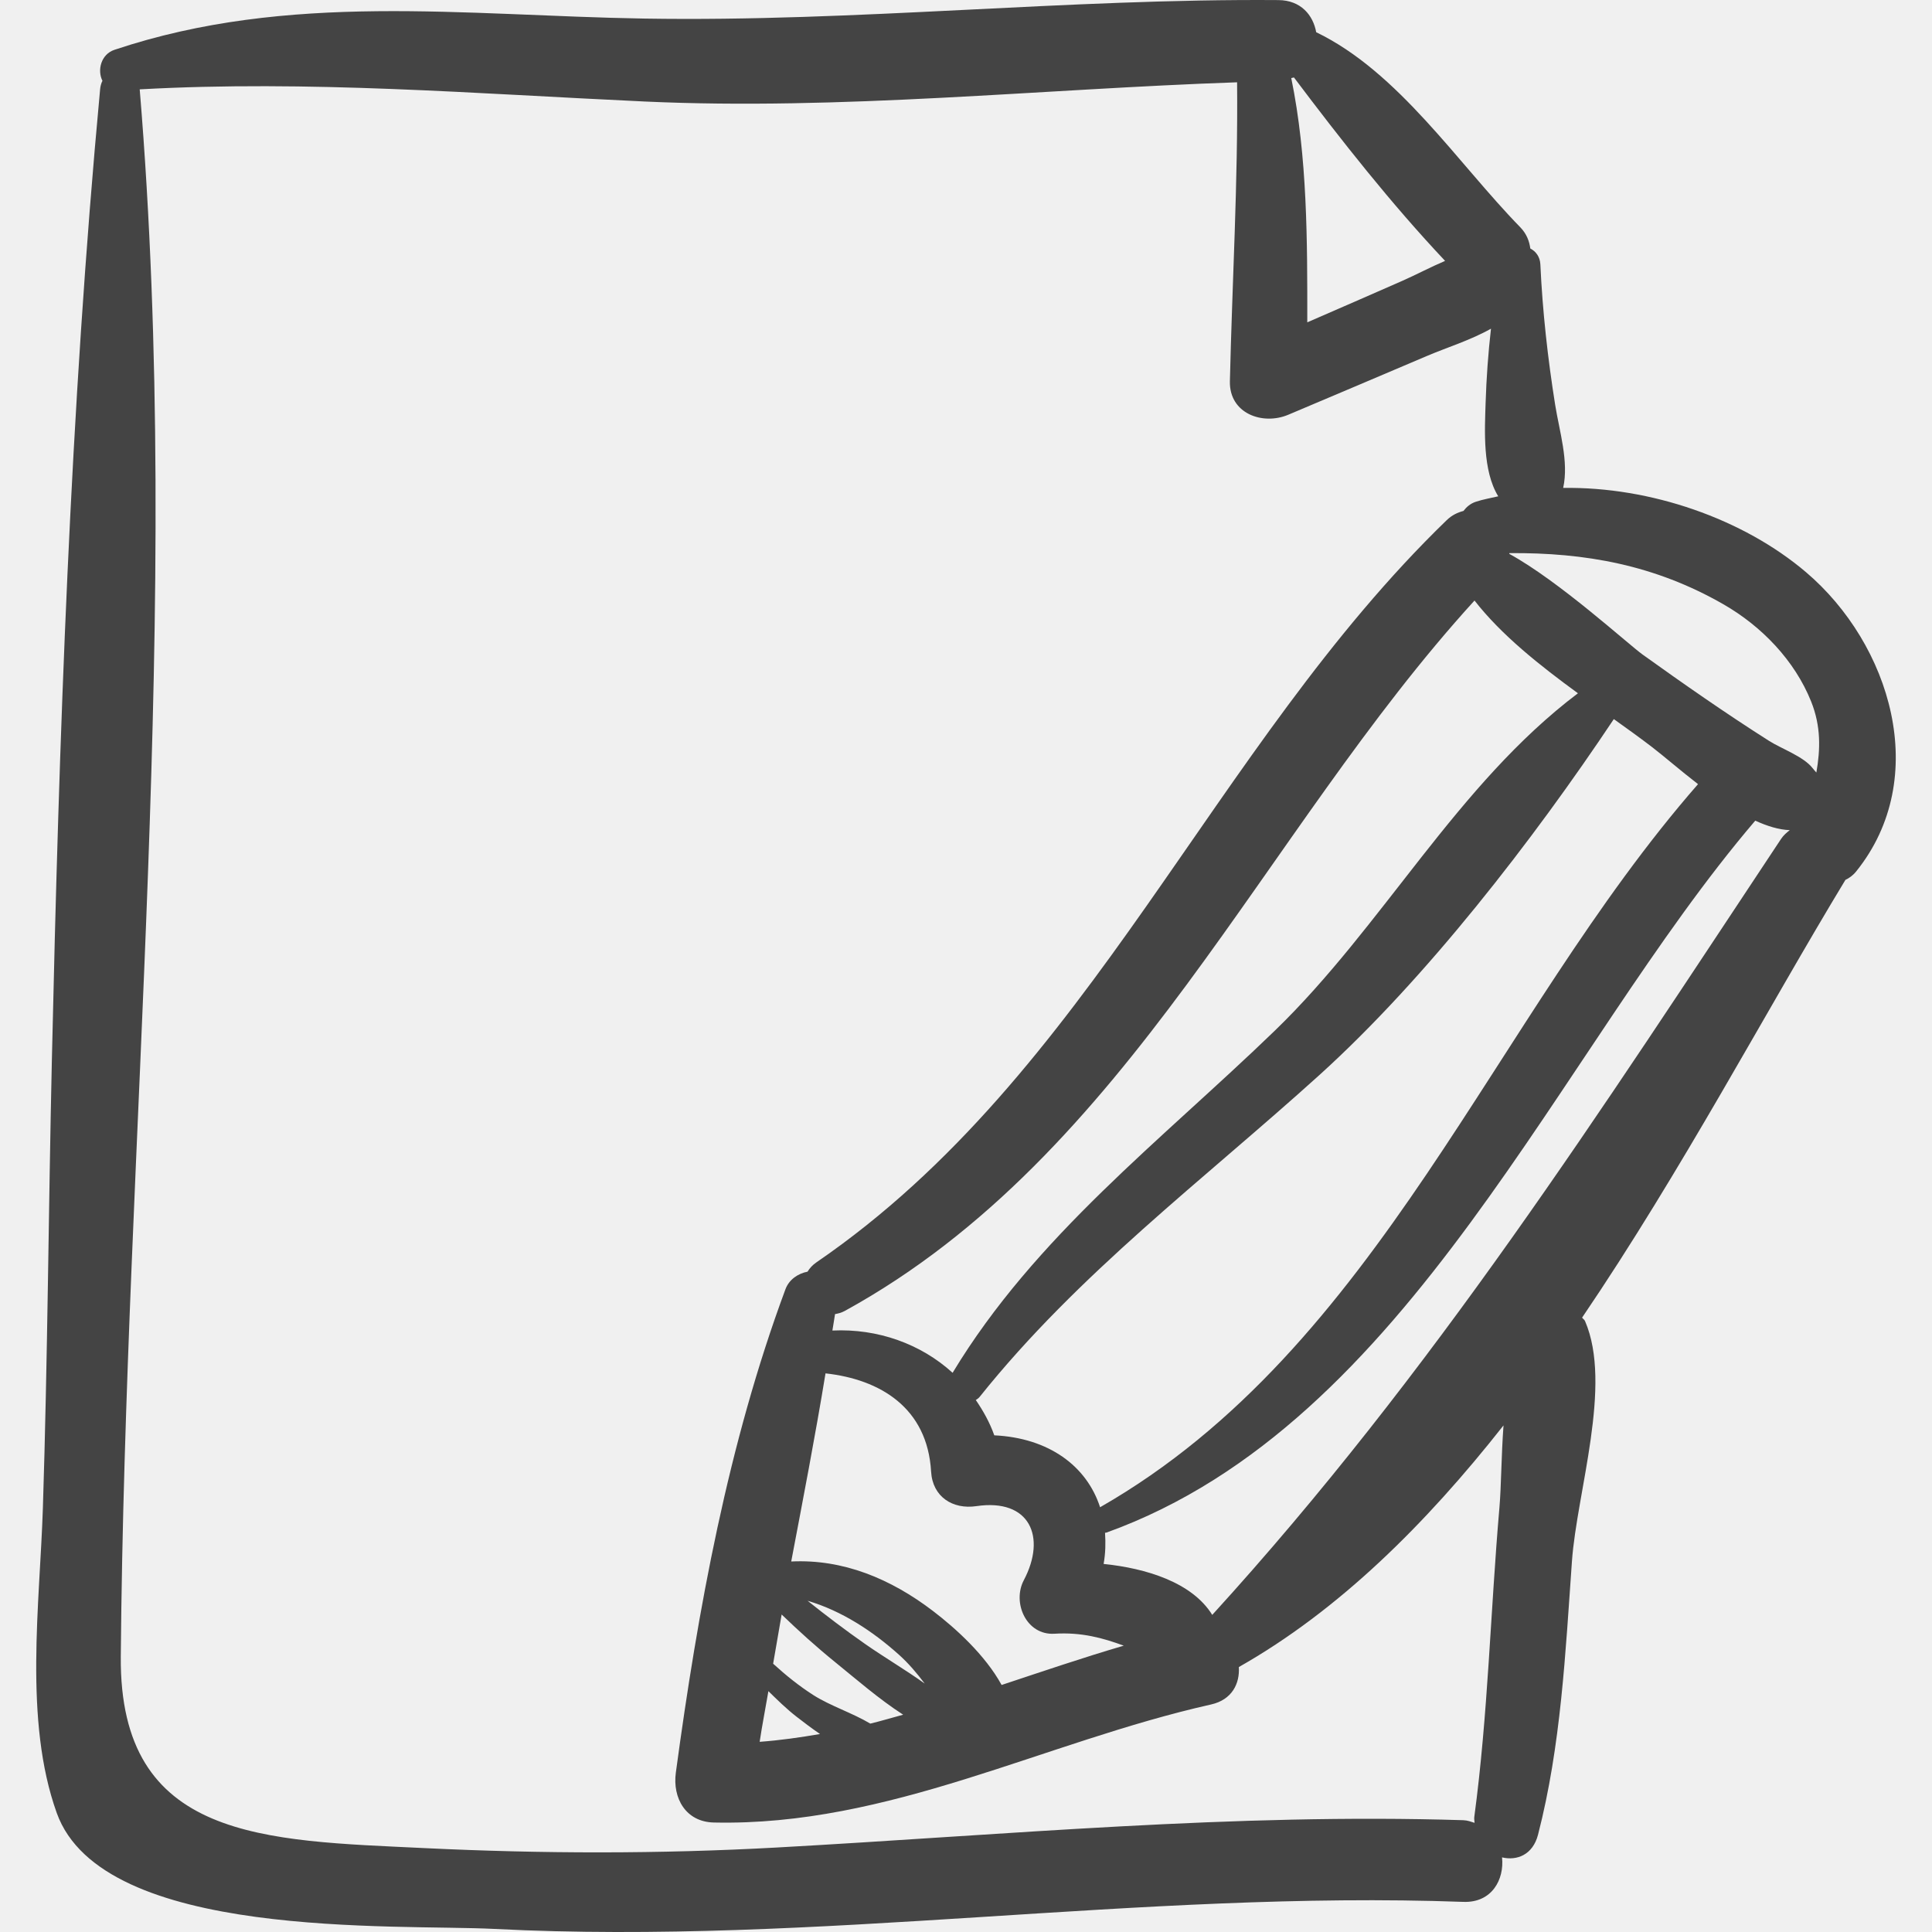
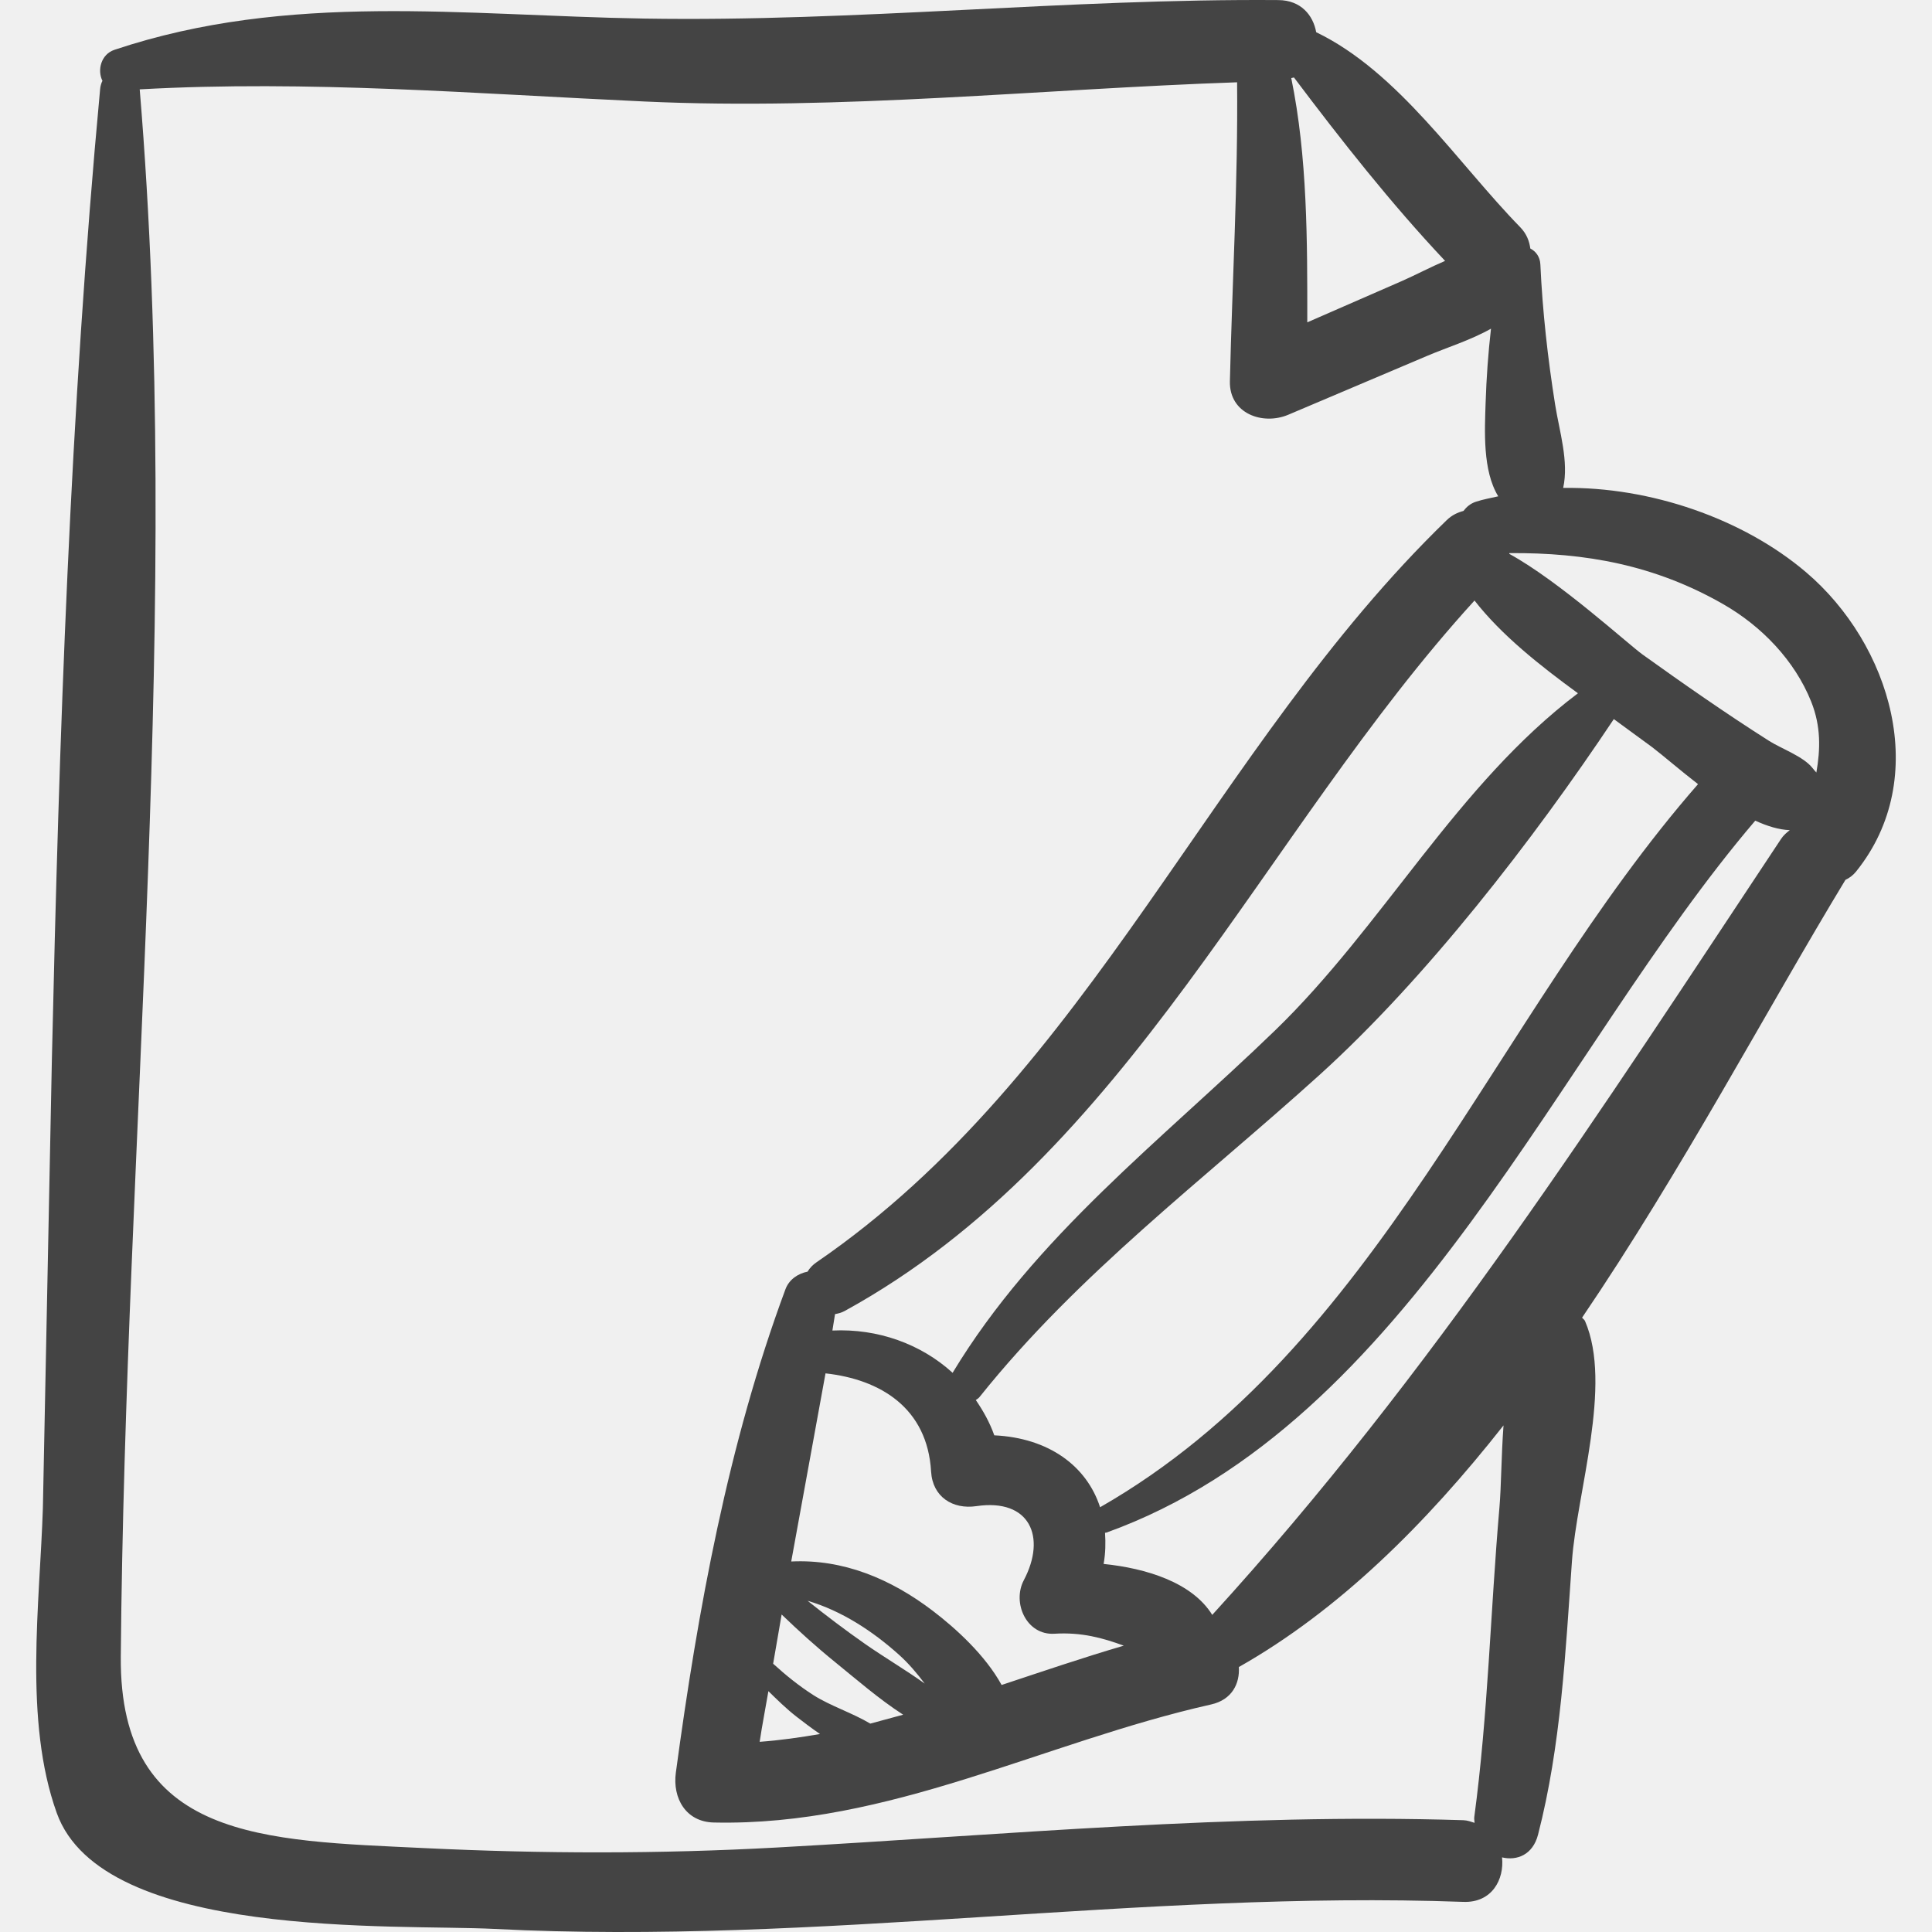
<svg xmlns="http://www.w3.org/2000/svg" width="100%" height="100%" viewBox="0 0 430 430" fill="none">
-   <g clip-path="url(#clip0)">
-     <path d="M401.968 127.359C387.986 115.467 367.343 108.3 347.91 108.594C349.215 102.722 347.06 95.951 346.129 90.105C344.485 79.785 343.312 69.294 342.835 58.85C342.757 57.138 341.818 55.933 340.598 55.31C340.375 53.682 339.794 52.047 338.337 50.553C324.457 36.346 311.309 16.032 292.941 7.169C292.262 3.396 289.554 0.058 284.537 0.019C237.443 -0.341 190.492 4.906 143.451 4.135C103.25 3.477 64.294 -1.895 25.469 11.088C22.458 12.096 21.614 15.647 22.8 17.984C22.532 18.517 22.349 19.138 22.284 19.849C15.599 91.603 13.162 163.96 11.543 235.99C10.795 269.214 10.605 302.416 9.544 335.64C8.865 356.928 5.249 382.936 12.634 403.515C22.819 431.902 88.12 428.196 110.074 429.317C181.972 432.974 253.738 420.688 325.708 423.296C332.053 423.526 334.835 418.305 334.306 413.392C337.584 414.175 341.149 412.861 342.319 408.333C347.433 388.518 348.415 367.824 349.863 347.486C350.963 332.066 358.925 308.282 352.782 294.04C352.629 293.688 352.326 293.547 352.122 293.262C374.282 260.611 393.117 224.901 410.733 195.829C411.567 195.437 412.382 194.874 413.13 193.945C429.933 173.063 420.742 143.328 401.968 127.359ZM287.993 17.241C298.56 31.273 309.581 45.273 321.629 58.067C318.363 59.454 315.182 61.15 312.044 62.535C305.027 65.63 297.99 68.68 290.958 71.74C290.972 53.659 291.006 34.959 287.391 17.375C287.576 17.308 287.817 17.315 287.993 17.241ZM333.72 335.573C331.733 358.473 331.193 381.627 328.126 404.418C328.066 404.879 328.182 405.268 328.191 405.704C327.399 405.463 326.653 405.15 325.708 405.118C274.653 403.517 223.864 408.379 172.932 411.193C146.759 412.641 120.656 412.592 94.481 411.328C58.92 409.609 26.541 409.692 26.884 368.702C27.85 253.122 40.671 135.172 31.095 19.888C68.639 17.797 105.931 20.864 143.453 22.592C187.131 24.605 231.522 19.828 275.336 18.316C275.552 40.56 274.254 62.544 273.733 84.849C273.564 92.071 281.046 94.71 286.73 92.308C297.01 87.964 307.288 83.616 317.554 79.241C321.958 77.362 327.329 75.708 331.844 73.153C331.221 78.618 330.827 84.114 330.649 89.644C330.452 95.84 329.942 104.726 333.459 110.463C331.791 110.855 330.081 111.142 328.476 111.672C327.26 112.073 326.391 112.837 325.715 113.722C324.432 114.058 323.16 114.635 321.974 115.784C269.735 166.346 242.891 239.047 181.708 280.958C180.828 281.56 180.198 282.269 179.732 283.031C177.618 283.448 175.626 284.761 174.813 286.952C162.063 321.297 155.309 358.336 150.419 394.541C149.657 400.177 152.61 405.493 158.867 405.632C197.902 406.498 232.27 387.742 269.548 379.359C274.222 378.312 275.959 374.687 275.725 371.03C297.937 358.45 317.288 339.277 334.633 317.248C334.13 324.065 334.137 330.783 333.72 335.573ZM171.021 376.397C173.029 378.359 175.023 380.328 177.293 382.09C178.82 383.274 180.603 384.638 182.508 385.936C178.069 386.7 173.606 387.342 169.075 387.671C169.638 383.895 170.386 380.159 171.021 376.397ZM181.016 377.265C177.847 375.241 174.887 372.85 172.075 370.288C172.719 366.64 173.335 362.987 173.967 359.334C177.777 363.001 181.694 366.55 185.831 369.902C190.638 373.8 195.658 378.178 201.013 381.636C198.574 382.292 196.151 383.031 193.7 383.619C189.709 381.238 184.78 379.668 181.016 377.265ZM179.735 356.279C187.346 358.51 194.293 363.085 200.119 368.327C202.257 370.249 204.091 372.429 205.808 374.701C201.481 371.611 196.823 368.882 192.514 365.871C188.153 362.821 183.904 359.601 179.735 356.279ZM207.656 358.556C198.252 351.378 187.661 346.974 176.1 347.537C178.743 333.593 181.442 319.662 183.733 305.666C195.903 307.003 206.41 313.331 207.232 327.531C207.557 333.152 212.041 335.997 217.32 335.216C229.229 333.456 232.94 342.094 227.867 351.704C225.238 356.682 228.411 364.004 234.702 363.615C240.73 363.242 245.478 364.569 250.113 366.27C240.982 368.947 231.96 372.028 222.926 375.019C219.278 368.375 212.741 362.438 207.656 358.556ZM221.297 319.458C220.283 316.586 218.828 314.008 217.184 311.601C217.485 311.402 217.791 311.212 218.055 310.88C239.958 283.48 267.778 262.672 293.656 239.267C317.395 217.795 341.286 186.89 359.184 160.047C362.205 162.204 365.128 164.305 367.776 166.339C370.314 168.291 373.9 171.407 377.924 174.525C332.143 226.912 307.057 299.848 244.843 335.464C241.869 326.264 233.391 320.028 221.297 319.458ZM283.756 229.37C258.545 253.754 230.396 275.111 212.02 305.539C204.965 299.118 195.361 295.65 185.264 296.134C185.445 294.911 185.681 293.7 185.852 292.477C186.557 292.352 187.277 292.178 188.025 291.768C251.42 256.962 280.921 185.493 328.18 133.659C334.135 141.317 342.692 148.095 351.197 154.301C324.239 174.648 307.858 206.058 283.756 229.37ZM396.388 186.744C356.097 247.442 318.958 305.513 269.807 359.42C265.304 352.163 255.047 349.045 245.629 348.081C246.062 345.654 246.092 343.361 245.944 341.144C246.062 341.118 246.168 341.137 246.289 341.095C313.841 316.748 346.618 234.25 390.661 182.653C393.316 183.862 395.929 184.682 398.347 184.761C397.645 185.312 396.955 185.887 396.388 186.744ZM404.263 171.94C403.976 171.629 403.682 171.291 403.392 170.921C401.402 168.375 396.455 166.621 393.749 164.905C384.155 158.813 374.82 152.297 365.584 145.677C362.395 143.39 347.007 129.328 335.902 123.263C335.912 123.21 335.939 123.159 335.949 123.106C352.863 122.974 368.302 125.742 383.55 134.479C392.063 139.355 399.438 146.988 403.107 156.151C405.322 161.69 405.153 166.825 404.263 171.94Z" fill="#444444" />
+   <g clip-path="url(#A)">
+     <path d="M401.968 127.359c-13.982-11.892-34.625-19.059-54.058-18.765 1.305-5.872-.85-12.643-1.781-18.489-1.644-10.32-2.817-20.81-3.294-31.255-.078-1.712-1.017-2.916-2.237-3.54-.223-1.628-.804-3.264-2.261-4.758-13.88-14.206-27.028-34.521-45.396-43.383-.679-3.773-3.387-7.111-8.404-7.151-47.094-.359-94.045 4.888-141.086 4.116-40.201-.658-79.157-6.03-117.982 6.954-3.011 1.008-3.855 4.559-2.669 6.896a5.15 5.15 0 0 0-.517 1.865C15.599 91.603 13.162 163.96 11.543 235.99l-1.999 99.65c-.679 21.288-4.295 47.296 3.09 67.875 10.185 28.387 75.486 24.681 97.44 25.802 71.898 3.657 143.664-8.629 215.634-6.021 6.345.23 9.127-4.991 8.598-9.904 3.278.783 6.843-.531 8.013-5.059 5.114-19.815 6.096-40.509 7.544-60.847 1.1-15.42 9.062-39.204 2.919-53.446-.153-.352-.456-.493-.66-.778 22.16-32.651 40.995-68.361 58.611-97.433a6.58 6.58 0 0 0 2.397-1.884c16.803-20.882 7.612-50.617-11.162-66.586zM287.993 17.241c10.567 14.033 21.588 28.033 33.636 40.826-3.266 1.388-6.447 3.083-9.585 4.468l-21.086 9.205c.014-18.082.048-36.782-3.567-54.365.185-.067.426-.06.602-.134zm45.727 318.332c-1.987 22.9-2.527 46.054-5.594 68.845-.06.461.056.85.065 1.286-.792-.241-1.538-.554-2.483-.586-51.055-1.601-101.844 3.261-152.776 6.075-26.173 1.448-52.276 1.399-78.451.135-35.561-1.719-67.939-1.636-67.596-42.626.966-115.58 13.787-233.53 4.211-348.814 37.544-2.092 74.836.975 112.358 2.703 43.678 2.013 88.069-2.764 131.883-4.276.216 22.244-1.082 44.229-1.603 66.533-.169 7.223 7.313 9.861 12.997 7.459l30.824-13.067c4.404-1.879 9.775-3.532 14.29-6.087-.623 5.464-1.017 10.961-1.195 16.49-.197 6.196-.707 15.082 2.81 20.819-1.668.392-3.378.679-4.983 1.209-1.216.401-2.085 1.165-2.761 2.05-1.283.336-2.555.913-3.741 2.062-52.239 50.562-79.083 123.263-140.266 165.174a6.73 6.73 0 0 0-1.976 2.073c-2.114.417-4.106 1.73-4.919 3.921-12.75 34.345-19.504 71.384-24.394 107.589-.762 5.636 2.191 10.952 8.448 11.091 39.035.866 73.403-17.89 110.681-26.273 4.674-1.047 6.411-4.672 6.177-8.329 22.212-12.58 41.563-31.753 58.908-53.782-.503 6.817-.496 13.535-.913 18.325zm-162.699 40.824c2.008 1.962 4.002 3.931 6.272 5.693 1.527 1.184 3.31 2.548 5.215 3.846-4.439.764-8.902 1.406-13.433 1.735.563-3.776 1.311-7.512 1.946-11.274zm9.995.868c-3.169-2.024-6.129-4.415-8.941-6.977l1.892-10.954c3.81 3.667 7.727 7.216 11.864 10.568 4.807 3.898 9.827 8.276 15.182 11.734l-7.313 1.983c-3.991-2.381-8.92-3.951-12.684-6.354zm-1.281-20.986c7.611 2.231 14.558 6.806 20.384 12.048 2.138 1.922 3.972 4.102 5.689 6.374-4.327-3.09-8.985-5.819-13.294-8.83-4.361-3.05-8.61-6.27-12.779-9.592zm27.921 2.277c-9.404-7.178-19.995-11.582-31.556-11.019l7.633-41.871c12.17 1.337 22.677 7.665 23.499 21.865.325 5.621 4.809 8.466 10.088 7.685 11.909-1.76 15.62 6.878 10.547 16.488-2.629 4.978.544 12.3 6.835 11.911 6.028-.373 10.776.954 15.411 2.655-9.131 2.677-18.153 5.758-27.187 8.749-3.648-6.644-10.185-12.581-15.27-16.463zm13.641-39.098c-1.014-2.872-2.469-5.45-4.113-7.857.301-.199.607-.389.871-.721 21.903-27.4 49.723-48.208 75.601-71.613 23.739-21.472 47.63-52.377 65.528-79.22l8.592 6.292c2.538 1.952 6.124 5.068 10.148 8.186-45.781 52.387-70.867 125.323-133.081 160.939-2.974-9.2-11.452-15.436-23.546-16.006zm62.459-90.088c-25.211 24.384-53.36 45.741-71.736 76.169-7.055-6.421-16.659-9.889-26.756-9.405l.588-3.657c.705-.125 1.425-.299 2.173-.709 63.395-34.806 92.896-106.275 140.155-158.109 5.955 7.658 14.512 14.436 23.017 20.642-26.958 20.347-43.339 51.757-67.441 75.069zm112.632-42.626c-40.291 60.698-77.43 118.769-126.581 172.676-4.503-7.257-14.76-10.375-24.178-11.339.433-2.427.463-4.72.315-6.937.118-.026.224-.007.345-.049 67.552-24.347 100.329-106.845 144.372-158.442 2.655 1.209 5.268 2.029 7.686 2.108-.702.551-1.392 1.126-1.959 1.983zm7.875-14.804a16.61 16.61 0 0 1-.871-1.019c-1.99-2.546-6.937-4.3-9.643-6.016-9.594-6.092-18.929-12.608-28.165-19.228-3.189-2.287-18.577-16.349-29.682-22.414.01-.053.037-.104.047-.157 16.914-.132 32.353 2.636 47.601 11.373 8.513 4.876 15.888 12.509 19.557 21.672 2.215 5.539 2.046 10.674 1.156 15.789z" fill="#444" />
  </g>
  <defs>
-     <clipPath id="clip0">
-       <rect width="430" height="430" fill="white" />
+     <clipPath id="A">
+       <path fill="#fff" d="M0 0h430v430H0z" />
    </clipPath>
  </defs>
</svg>
